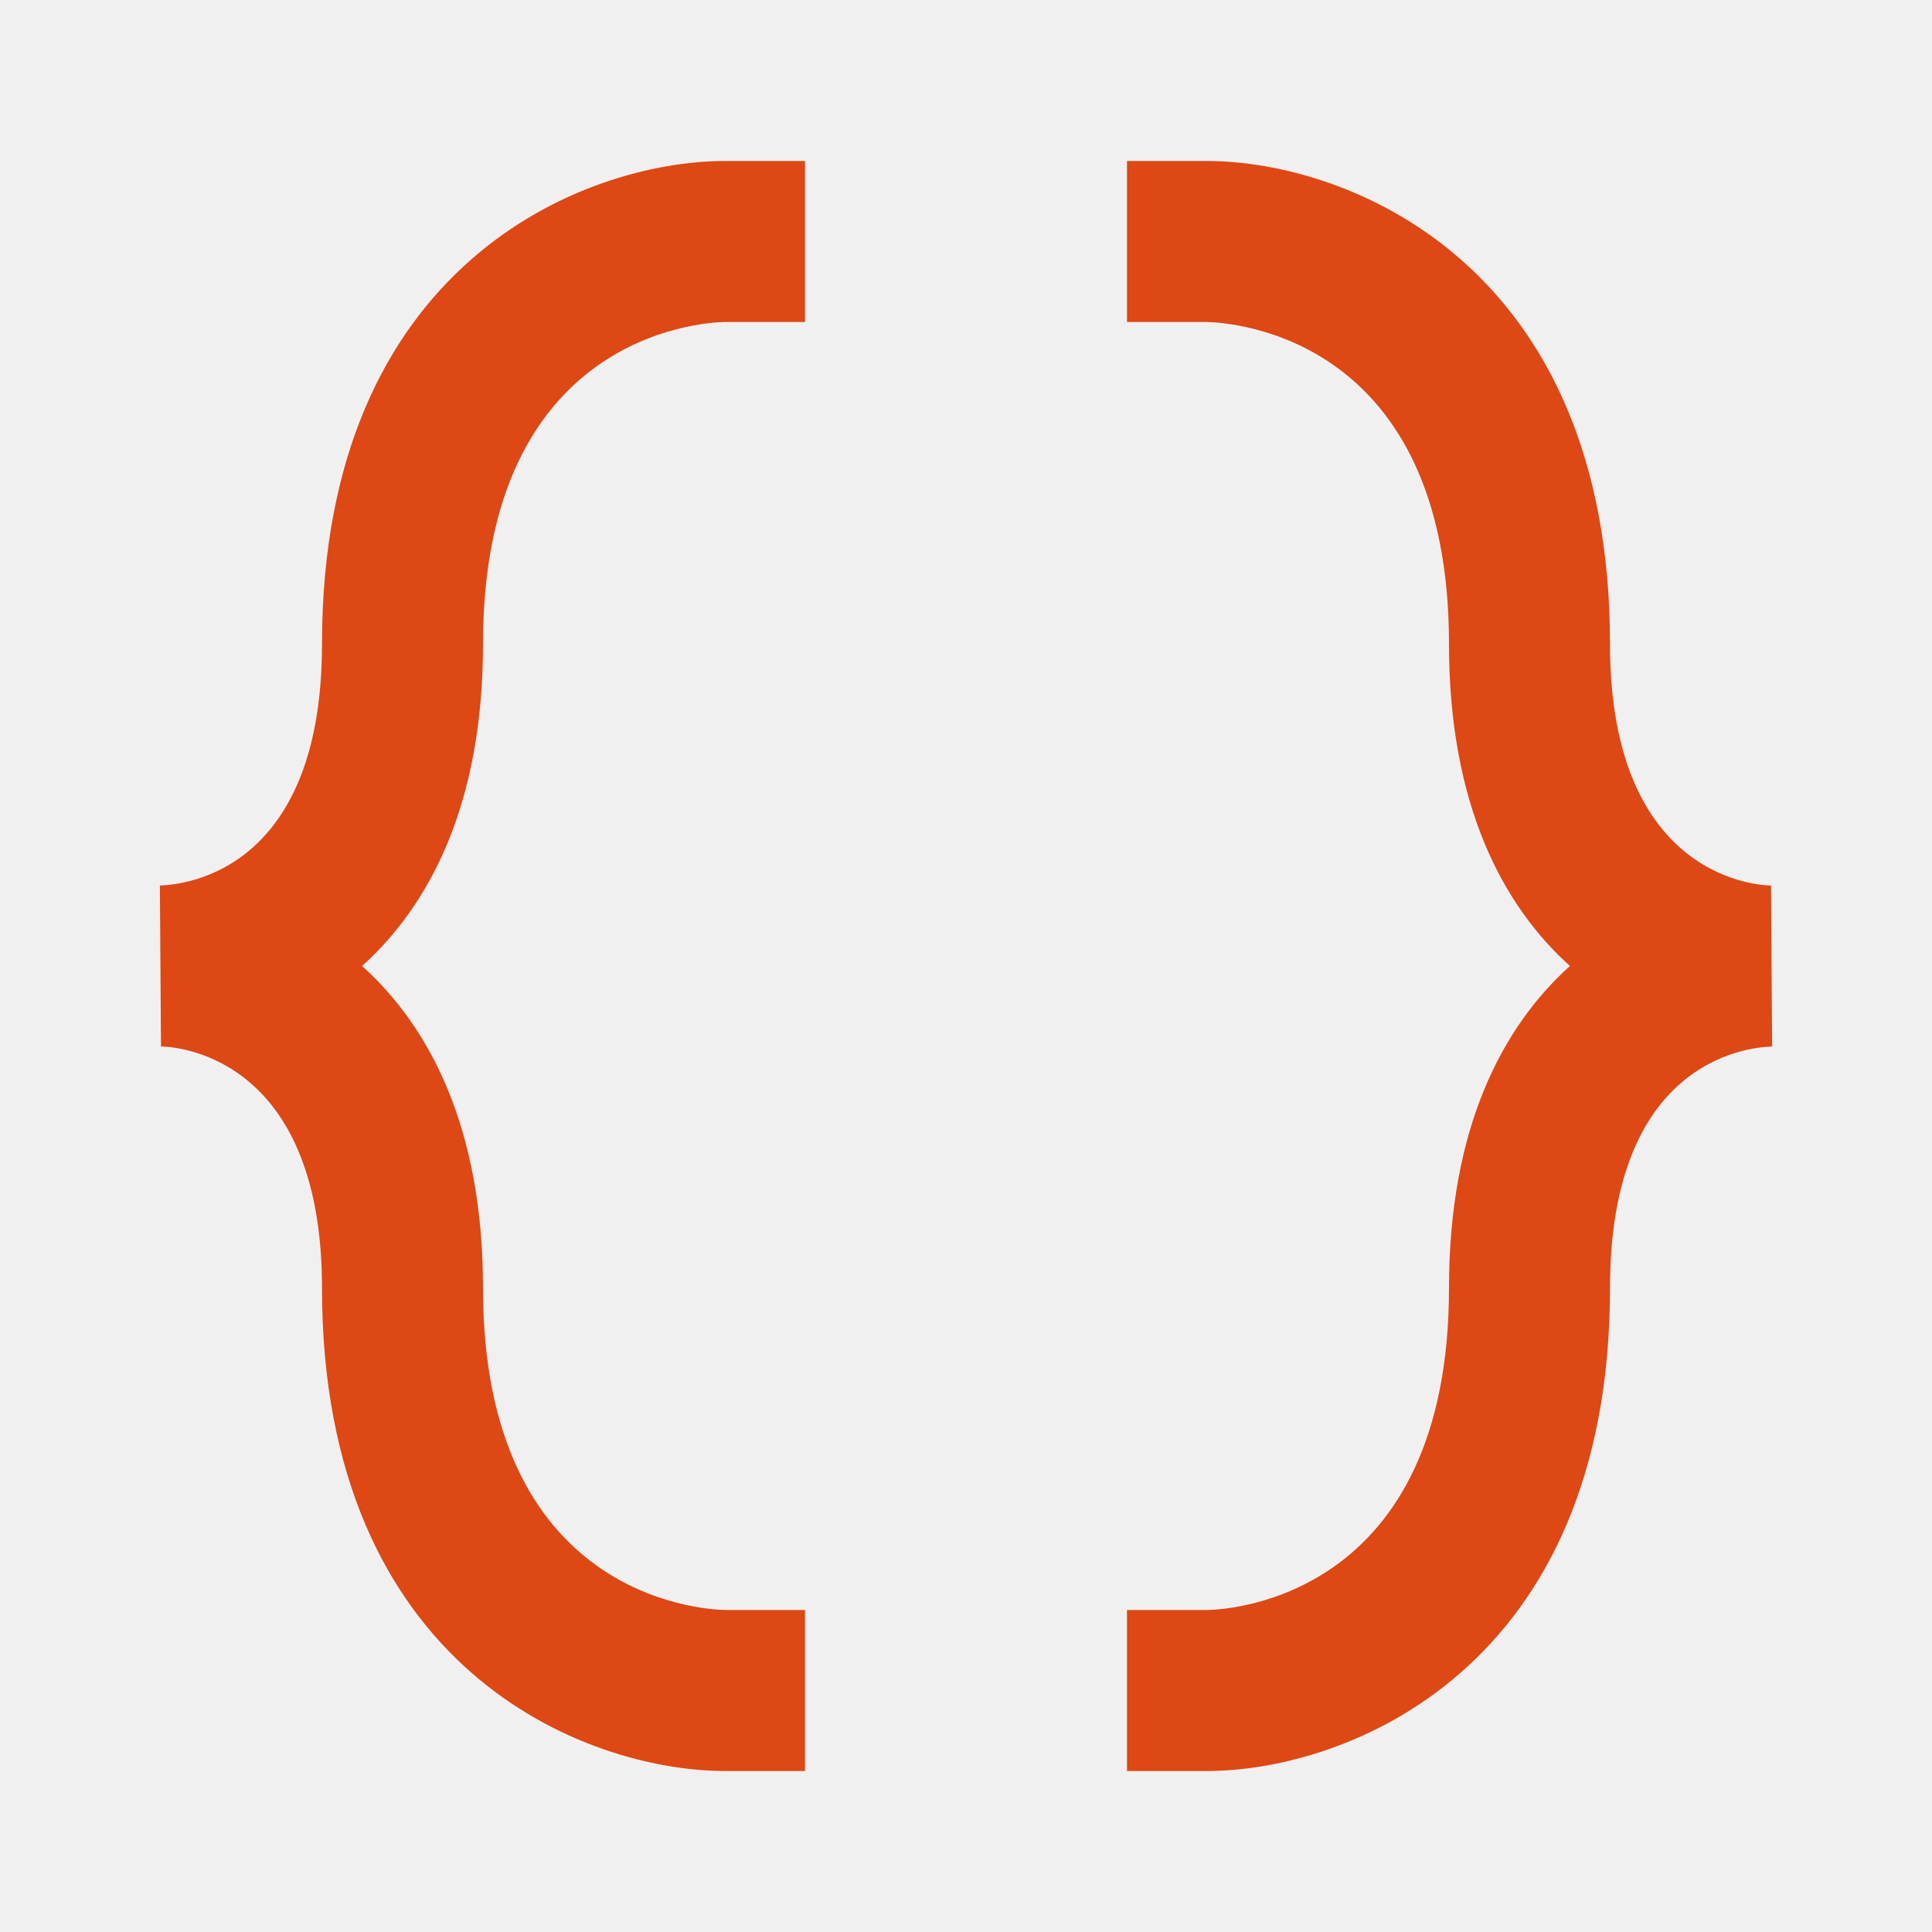
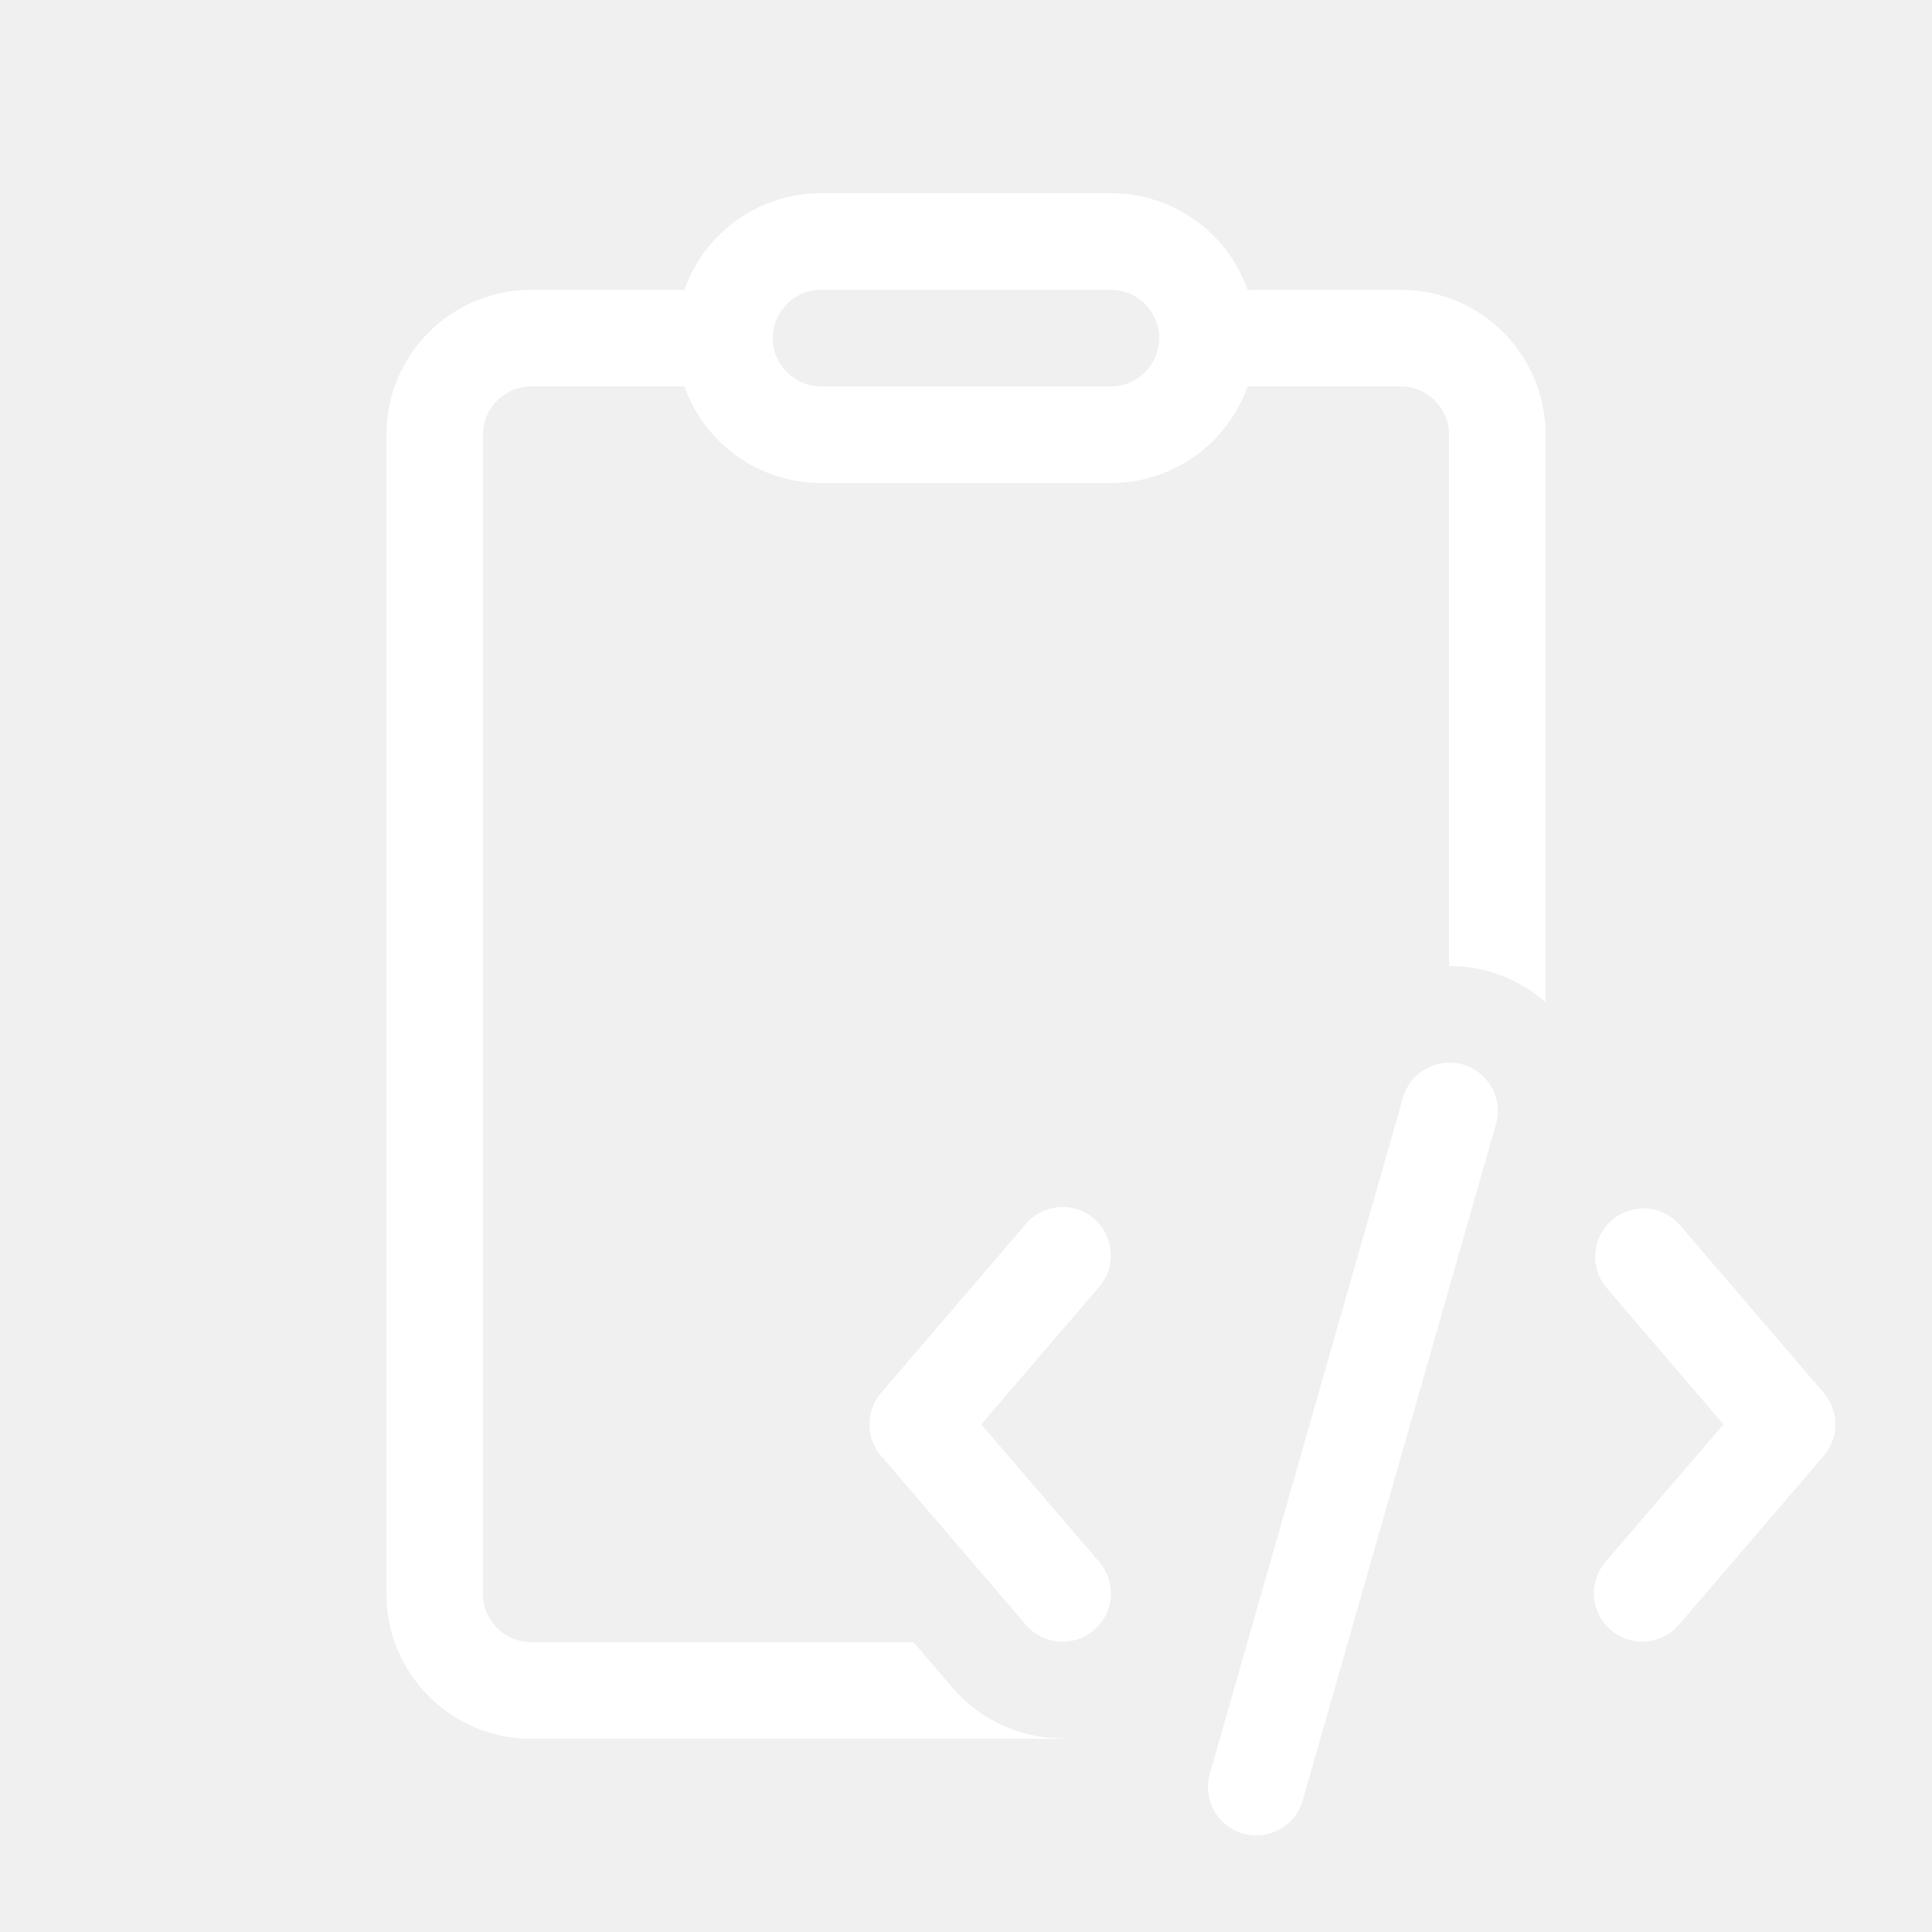
- <svg xmlns="http://www.w3.org/2000/svg" width="1em" height="1em" viewBox="0 0 24 24">
-   <path fill="#dd4814" d="M9 22h1v-2h-.989C8.703 19.994 6 19.827 6 16c0-1.993-.665-3.246-1.502-4C5.335 11.246 6 9.993 6 8c0-3.827 2.703-3.994 3-4h1V2H8.998C7.269 2.004 4 3.264 4 8c0 2.8-1.678 2.99-2.014 3L2 13c.082 0 2 .034 2 3c0 4.736 3.269 5.996 5 6m13-11c-.082 0-2-.034-2-3c0-4.736-3.269-5.996-5-6h-1v2h.989c.308.006 3.011.173 3.011 4c0 1.993.665 3.246 1.502 4c-.837.754-1.502 2.007-1.502 4c0 3.827-2.703 3.994-3 4h-1v2h1.002C16.731 21.996 20 20.736 20 16c0-2.8 1.678-2.99 2.014-3z" />
+ <svg xmlns="http://www.w3.org/2000/svg" width="1.2rem" height="1.2rem" viewBox="0 0 20 20">
+   <path fill="white" d="M7.085 3A1.5 1.5 0 0 1 8.5 2h3a1.5 1.5 0 0 1 1.415 1H14.5A1.5 1.5 0 0 1 16 4.5v5.877A1.494 1.494 0 0 0 15 10V4.5a.5.5 0 0 0-.5-.5h-1.585A1.5 1.5 0 0 1 11.5 5h-3a1.5 1.5 0 0 1-1.415-1H5.5a.5.5 0 0 0-.5.5v12a.5.5 0 0 0 .5.5h3.957l.404.472a1.5 1.5 0 0 0 1.139.524V18H5.5A1.5 1.5 0 0 1 4 16.5v-12A1.5 1.5 0 0 1 5.5 3zM8.5 3a.5.5 0 0 0 0 1h3a.5.5 0 0 0 0-1zm6.986 8.638a.5.5 0 1 0-.962-.275l-2 7a.5.5 0 1 0 .962.274zM11.38 13.32a.5.5 0 1 0-.76-.65l-1.5 1.75a.5.5 0 0 0 0 .65l1.5 1.75a.5.5 0 1 0 .76-.65l-1.222-1.425zm5.295 3.554a.5.5 0 0 1-.055-.705l1.221-1.424l-1.22-1.425a.5.5 0 0 1 .759-.65l1.5 1.75a.5.5 0 0 1 0 .65l-1.5 1.75a.5.5 0 0 1-.705.054" />
</svg>
